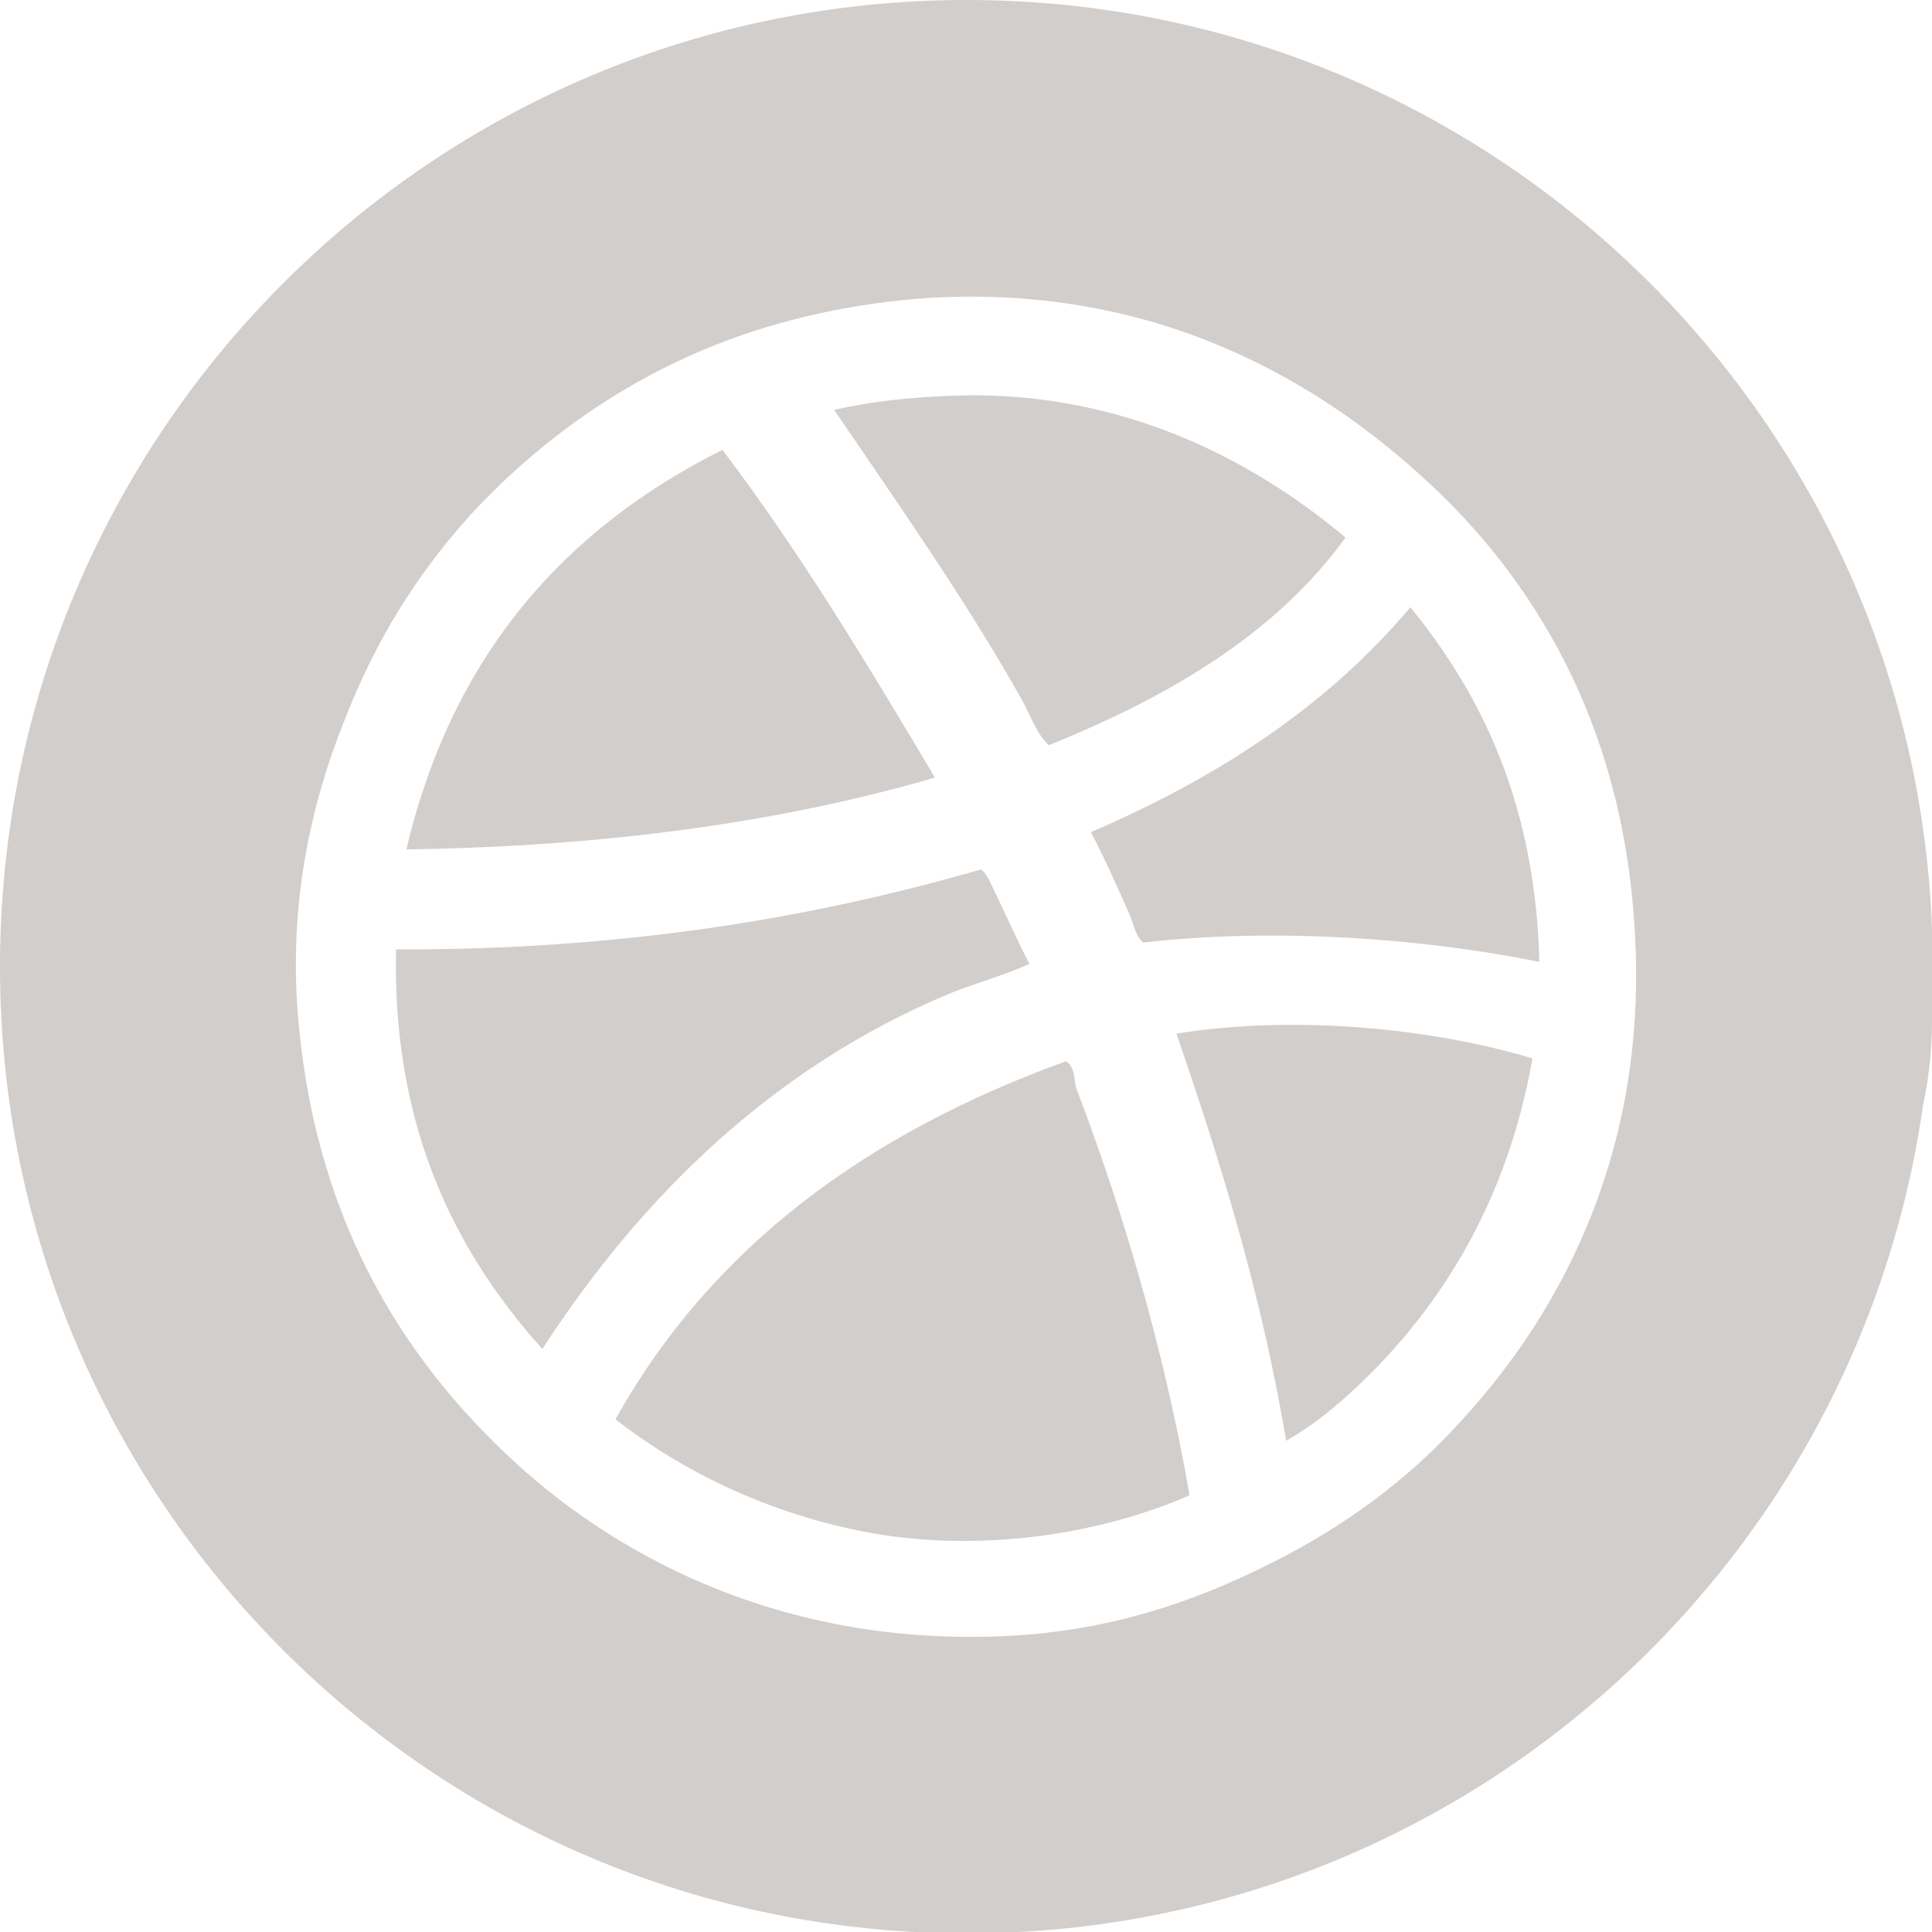
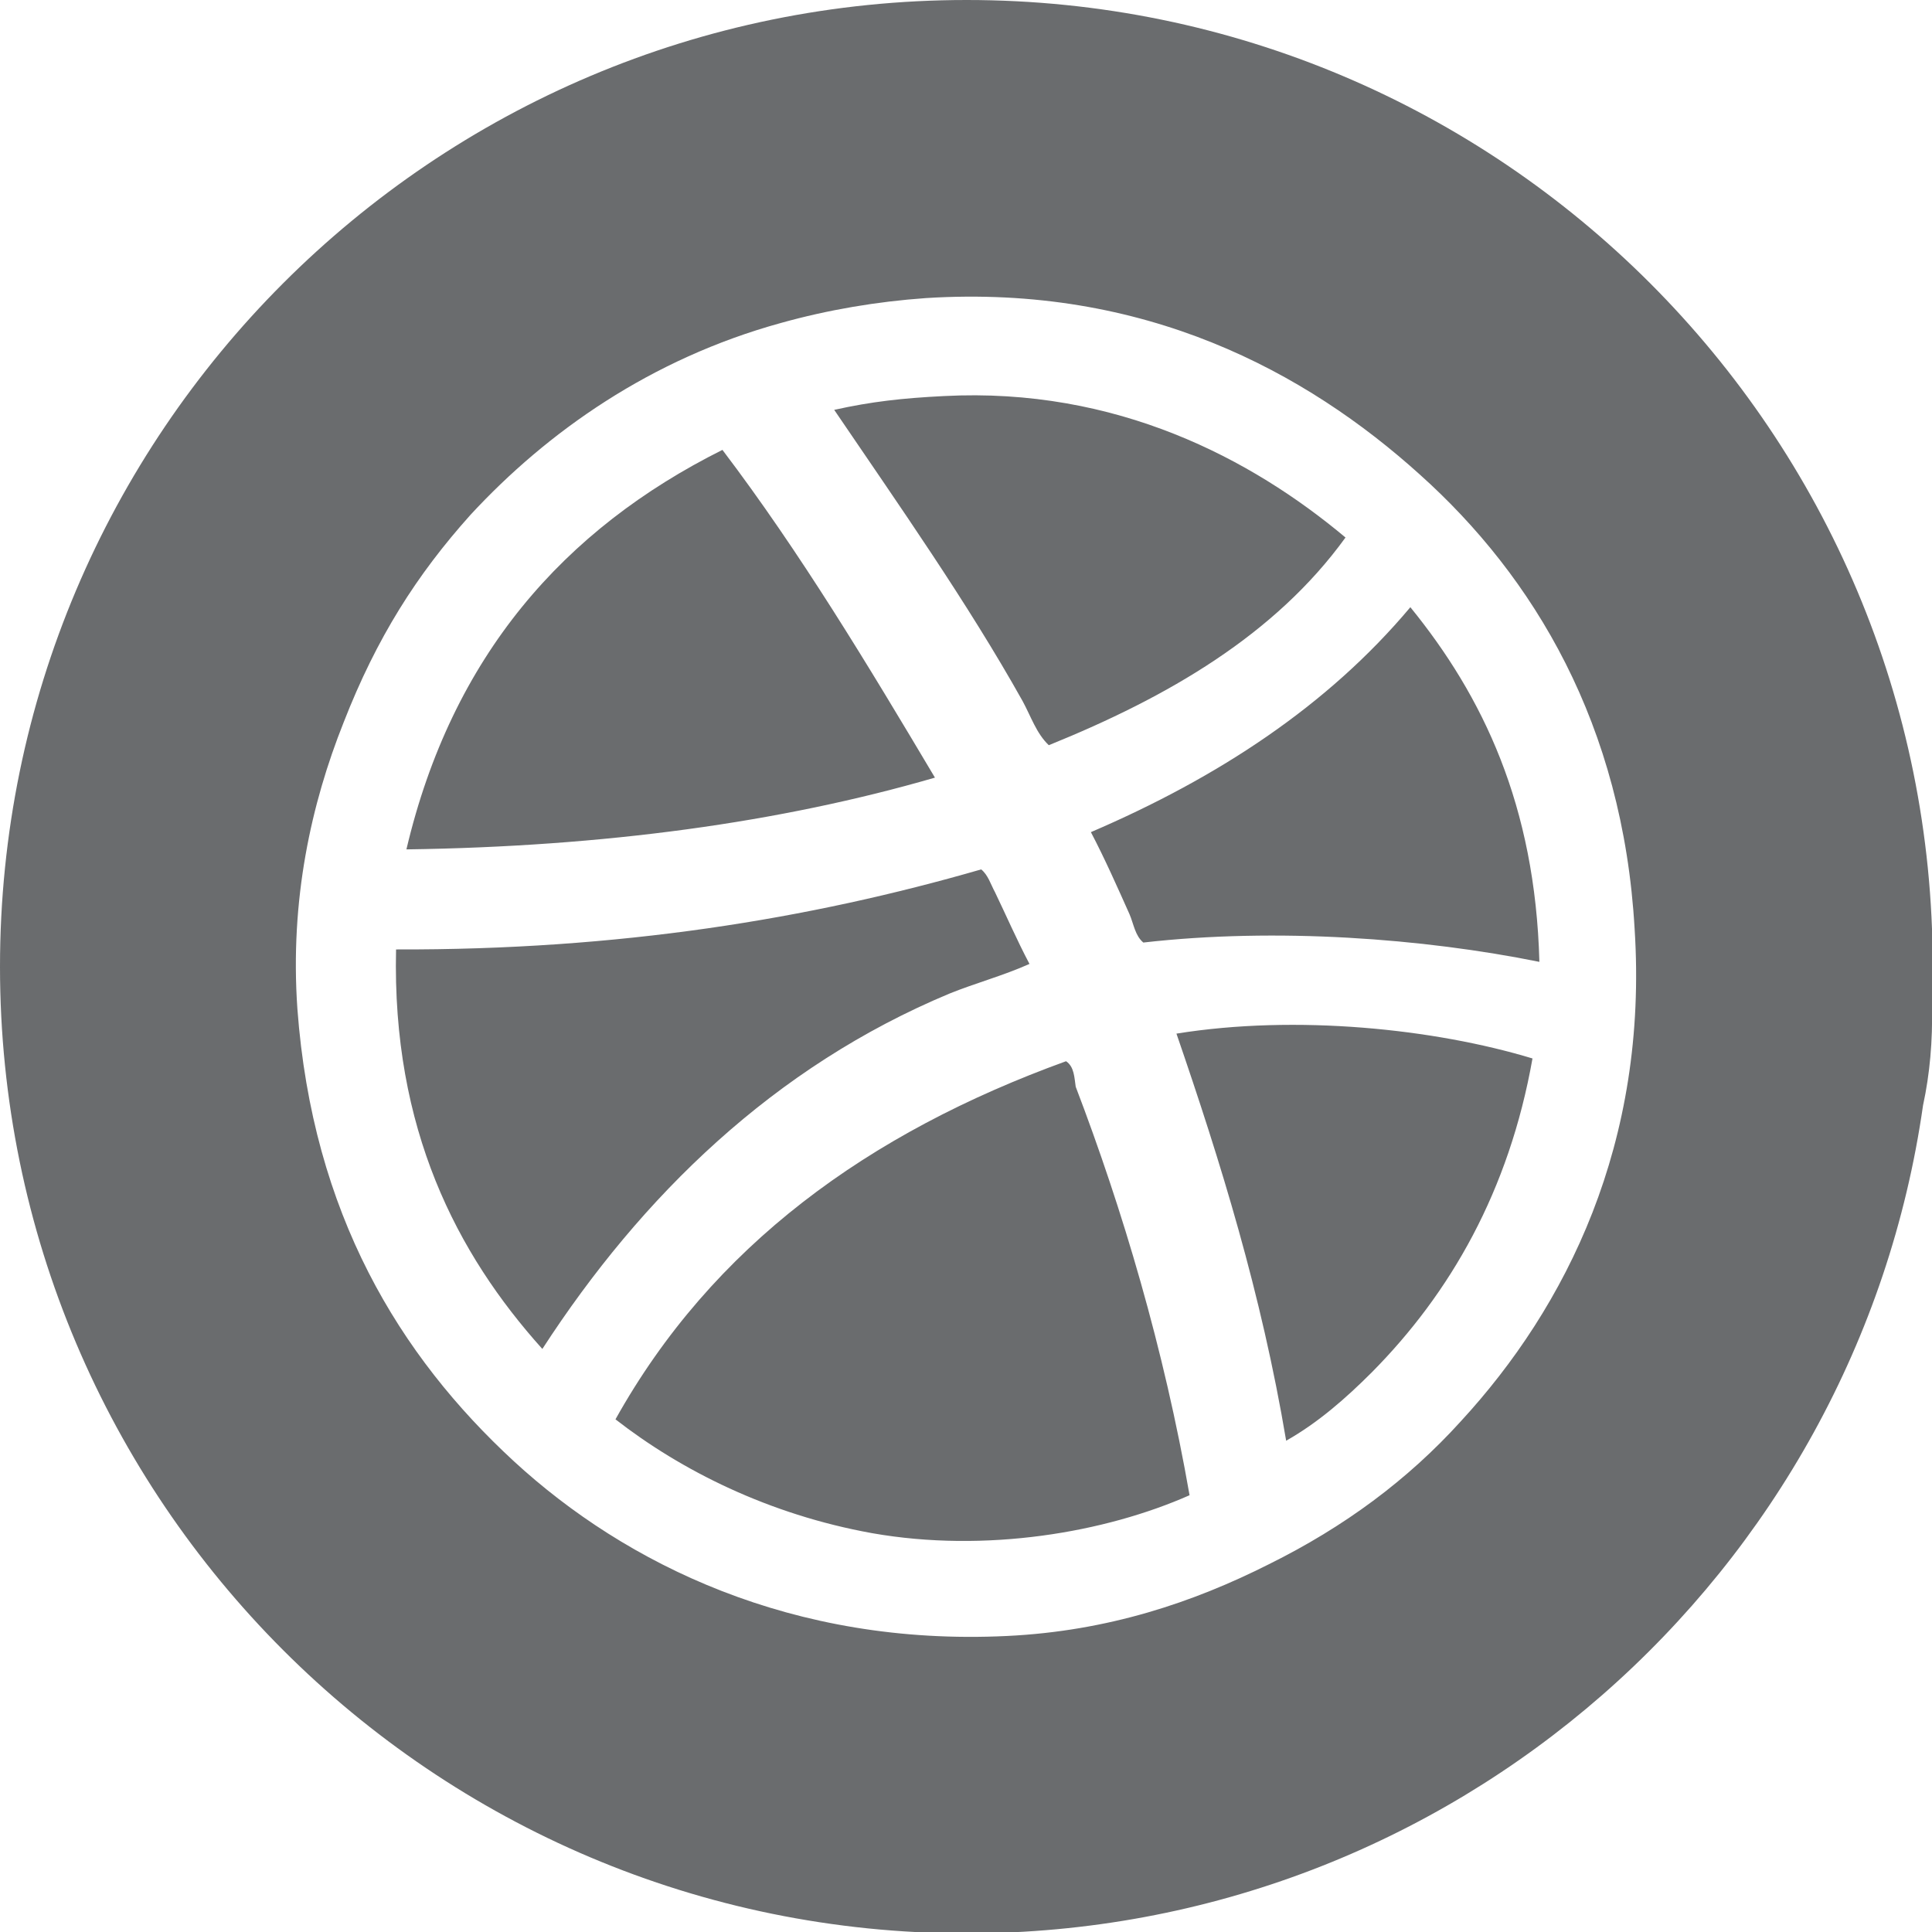
<svg xmlns="http://www.w3.org/2000/svg" class="icon" x="0px" y="0px" viewBox="0 0 28 28" enable-background="new 0 0 28 28" xml:space="preserve">
-   <path id="Dribbble" fill="#D1CECC" d="M13.76,14.4c0.37-0.15,0.78-0.26,1.16-0.43c-0.18-0.34-0.35-0.73-0.5-1.04  c-0.06-0.11-0.1-0.25-0.2-0.33c-2.49,0.72-5.25,1.17-8.48,1.16c-0.06,2.6,0.88,4.41,2.12,5.79C9.3,17.33,11.22,15.46,13.76,14.4z   M15.45,15.38c-2.87,1.04-5.13,2.68-6.53,5.19c0.95,0.74,2.22,1.38,3.72,1.65c1.65,0.29,3.38-0.01,4.6-0.55  c-0.37-2.12-0.97-4.14-1.65-5.92C15.57,15.62,15.57,15.46,15.45,15.38z M10.47,6.52c-2.3,1.15-3.92,2.99-4.58,5.79  c2.87-0.04,5.42-0.39,7.66-1.04C12.58,9.64,11.6,8.01,10.47,6.52z M14.01,0C6.27,0,0,6.28,0,14.01s6.27,14.01,14.01,14.01  c7.05,0,12.89-5.21,13.86-12c0.1-0.46,0.14-0.94,0.13-1.43c0.01-0.2,0.01-0.39,0.01-0.58C28.02,6.28,21.75,0,14.01,0z M21.17,20.6  c-0.77,0.85-1.69,1.53-2.78,2.07c-1.09,0.55-2.33,0.97-3.8,1.04c-3.1,0.15-5.52-1.04-7.14-2.53c-1.66-1.53-2.92-3.59-3.14-6.56  c-0.11-1.58,0.2-2.97,0.67-4.15c0.48-1.23,1.06-2.14,1.84-3.01c1.11-1.2,2.61-2.26,4.5-2.78c0.68-0.19,1.39-0.31,2.1-0.36  c3.17-0.2,5.51,1.07,7.16,2.56c1.65,1.48,2.94,3.62,3.11,6.58C23.89,16.57,22.7,18.94,21.17,20.6z M17.05,14.98  c0.64,1.86,1.23,3.76,1.59,5.9c0.46-0.26,0.86-0.61,1.24-0.99c1.14-1.15,1.99-2.63,2.33-4.55C20.79,14.91,18.79,14.7,17.05,14.98z   M15.2,10.8c1.73-0.7,3.28-1.6,4.3-3.01c-1.36-1.14-3.32-2.18-5.82-2.05c-0.6,0.03-1.05,0.08-1.59,0.2  c0.93,1.37,1.93,2.79,2.73,4.22C14.94,10.38,15.02,10.63,15.2,10.8z M15.81,12.06c0.2,0.38,0.39,0.81,0.56,1.19  c0.06,0.14,0.08,0.31,0.2,0.41c1.93-0.22,4.06-0.06,5.74,0.28c-0.06-2.27-0.82-3.85-1.87-5.14C19.24,10.23,17.65,11.27,15.81,12.06z  " />
+   <path id="Dribbble" fill="#6a6c6e" d="M13.76,14.4c0.37-0.15,0.78-0.26,1.16-0.43c-0.18-0.34-0.35-0.73-0.5-1.04  c-0.06-0.11-0.1-0.25-0.2-0.33c-2.49,0.72-5.25,1.17-8.48,1.16c-0.06,2.6,0.88,4.41,2.12,5.79C9.3,17.33,11.22,15.46,13.76,14.4z   M15.45,15.38c-2.87,1.04-5.13,2.68-6.53,5.19c0.95,0.74,2.22,1.38,3.72,1.65c1.65,0.29,3.38-0.01,4.6-0.55  c-0.37-2.12-0.97-4.14-1.65-5.92C15.57,15.62,15.57,15.46,15.45,15.38z M10.47,6.52c-2.3,1.15-3.92,2.99-4.58,5.79  c2.87-0.04,5.42-0.39,7.66-1.04C12.58,9.64,11.6,8.01,10.47,6.52z M14.01,0C6.27,0,0,6.28,0,14.01s6.27,14.01,14.01,14.01  c7.05,0,12.89-5.21,13.86-12c0.1-0.46,0.14-0.94,0.13-1.43c0.01-0.2,0.01-0.39,0.01-0.58C28.02,6.28,21.75,0,14.01,0z M21.17,20.6  c-0.77,0.85-1.69,1.53-2.78,2.07c-1.09,0.55-2.33,0.97-3.8,1.04c-3.1,0.15-5.52-1.04-7.14-2.53c-1.66-1.53-2.92-3.59-3.14-6.56  c-0.11-1.58,0.2-2.97,0.67-4.15c0.48-1.23,1.06-2.14,1.84-3.01c1.11-1.2,2.61-2.26,4.5-2.78c0.68-0.19,1.39-0.31,2.1-0.36  c3.17-0.2,5.51,1.07,7.16,2.56c1.65,1.48,2.94,3.62,3.11,6.58C23.89,16.57,22.7,18.94,21.17,20.6z M17.05,14.98  c0.64,1.86,1.23,3.76,1.59,5.9c0.46-0.26,0.86-0.61,1.24-0.99c1.14-1.15,1.99-2.63,2.33-4.55C20.79,14.91,18.79,14.7,17.05,14.98z   M15.2,10.8c1.73-0.7,3.28-1.6,4.3-3.01c-1.36-1.14-3.32-2.18-5.82-2.05c-0.6,0.03-1.05,0.08-1.59,0.2  c0.93,1.37,1.93,2.79,2.73,4.22C14.94,10.38,15.02,10.63,15.2,10.8z M15.81,12.06c0.2,0.38,0.39,0.81,0.56,1.19  c0.06,0.14,0.08,0.31,0.2,0.41c1.93-0.22,4.06-0.06,5.74,0.28c-0.06-2.27-0.82-3.85-1.87-5.14C19.24,10.23,17.65,11.27,15.81,12.06z  " />
</svg>
